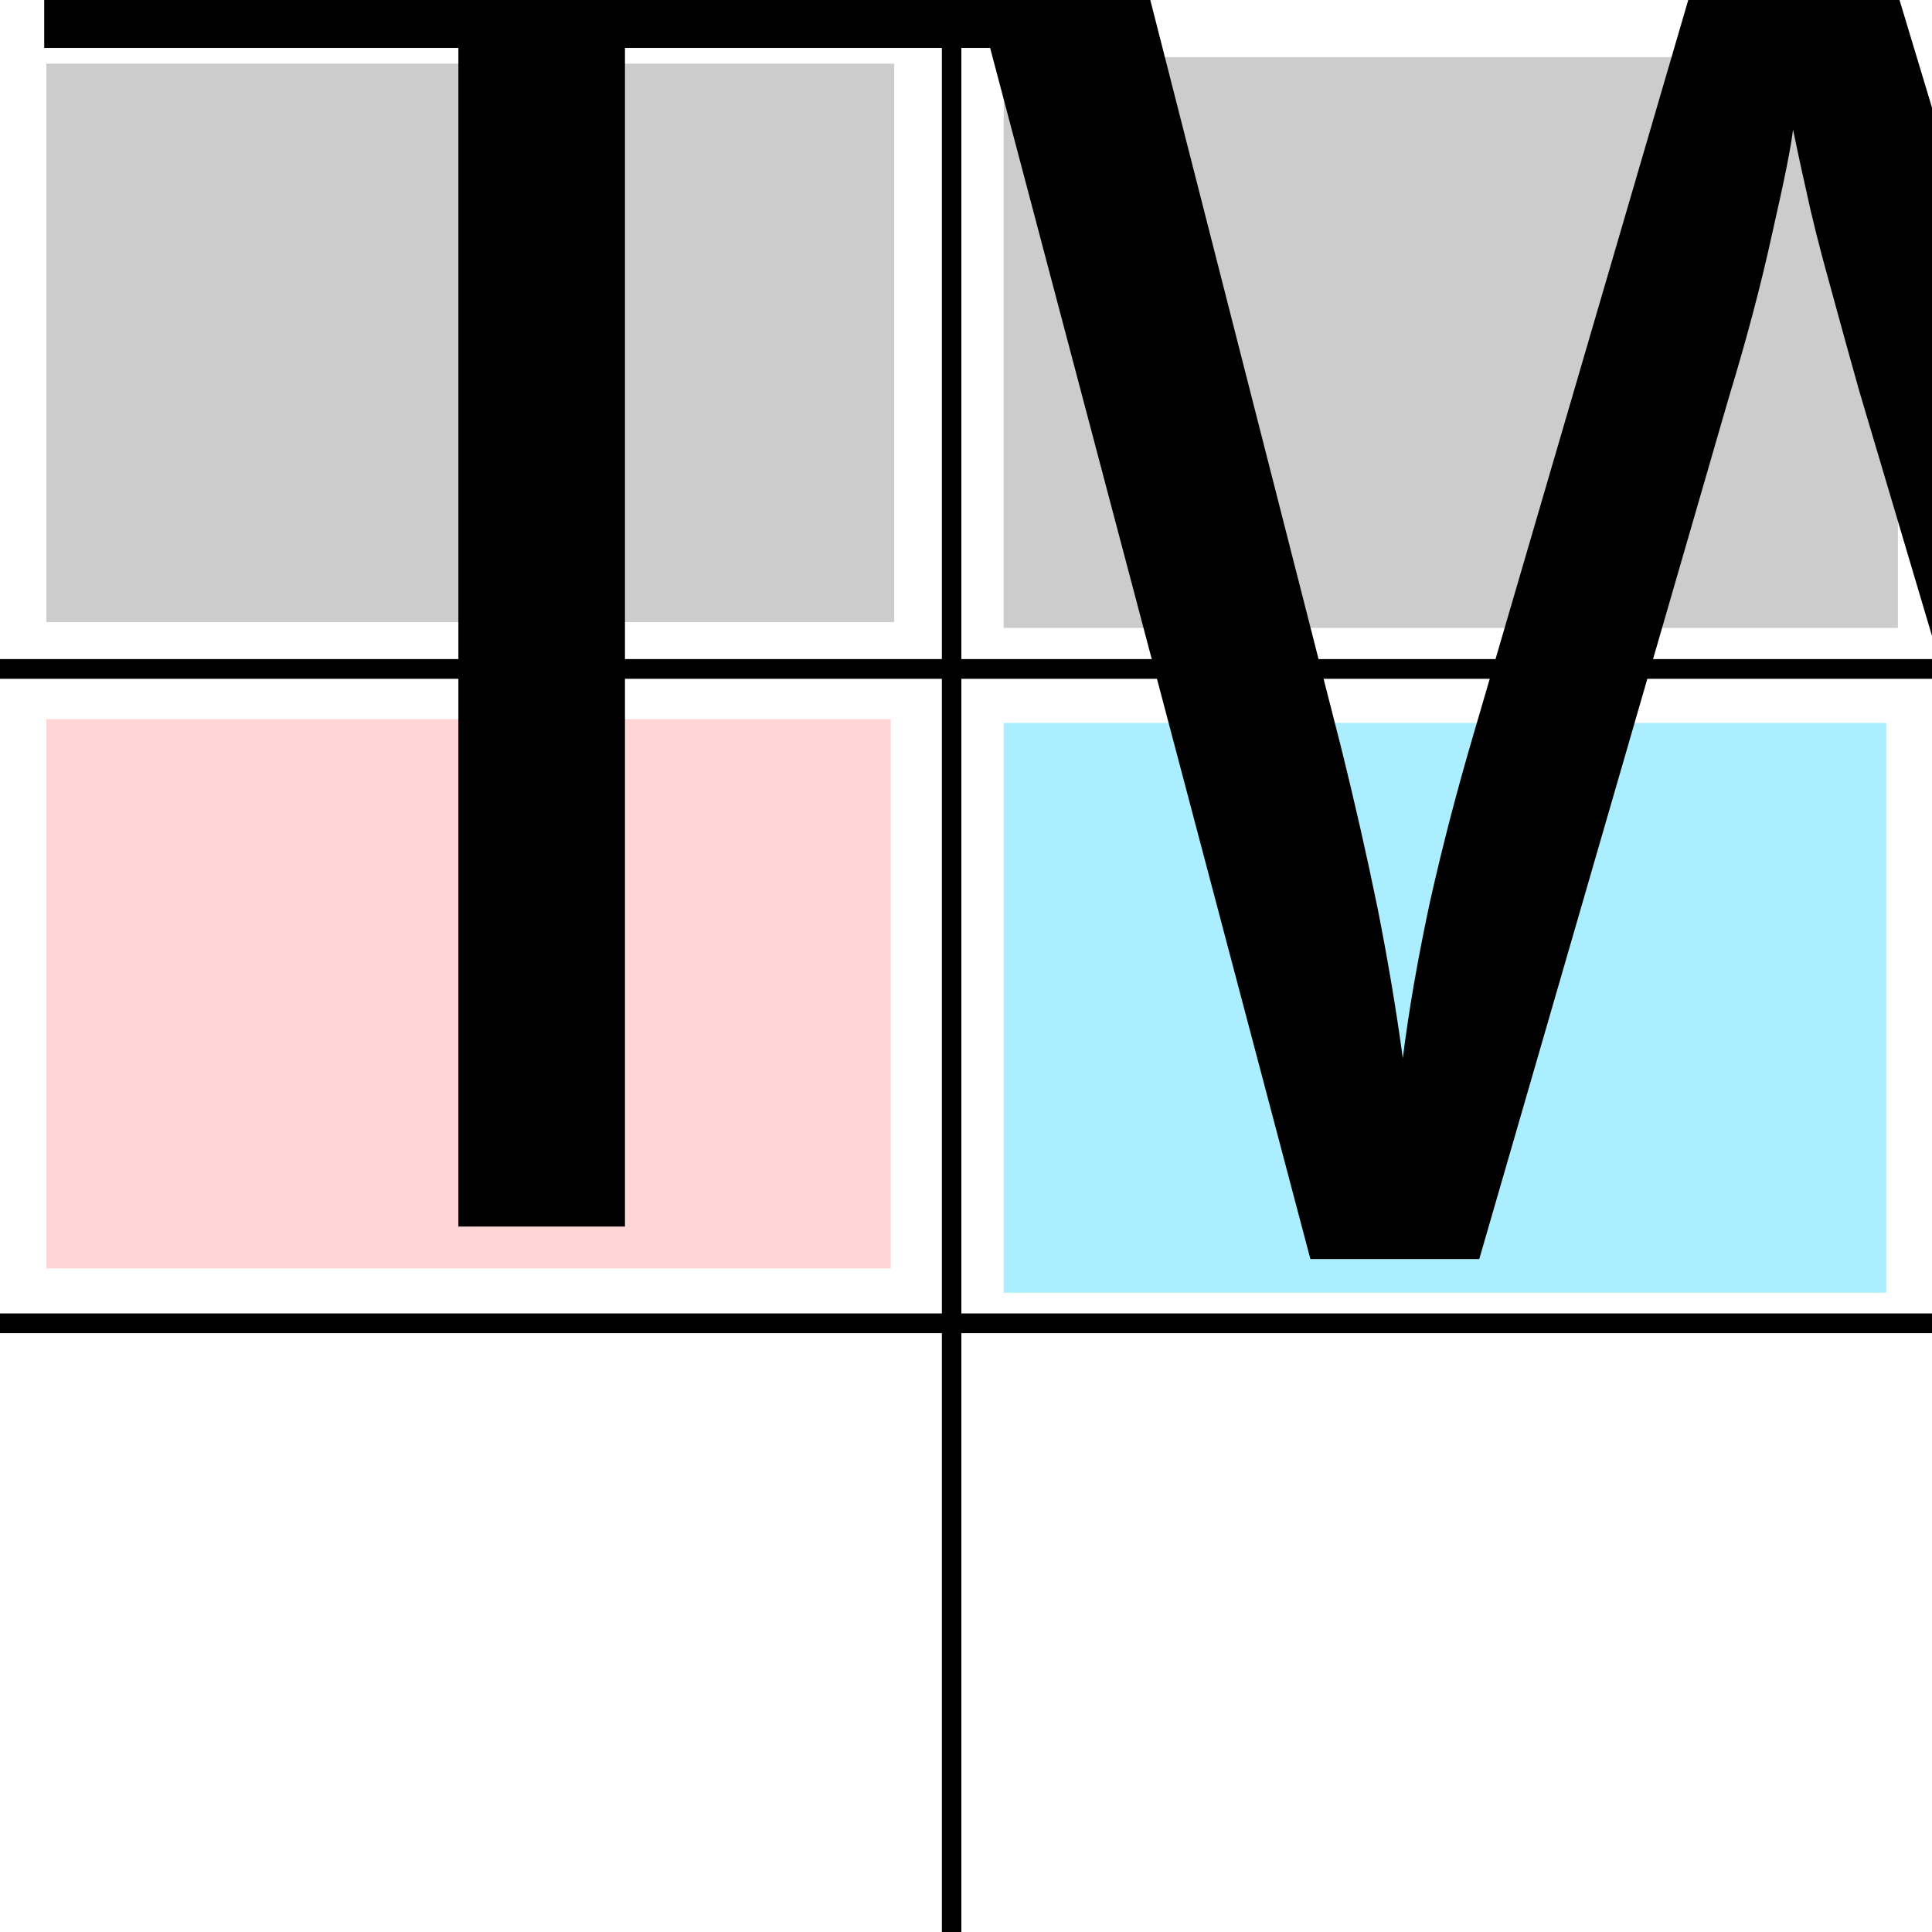
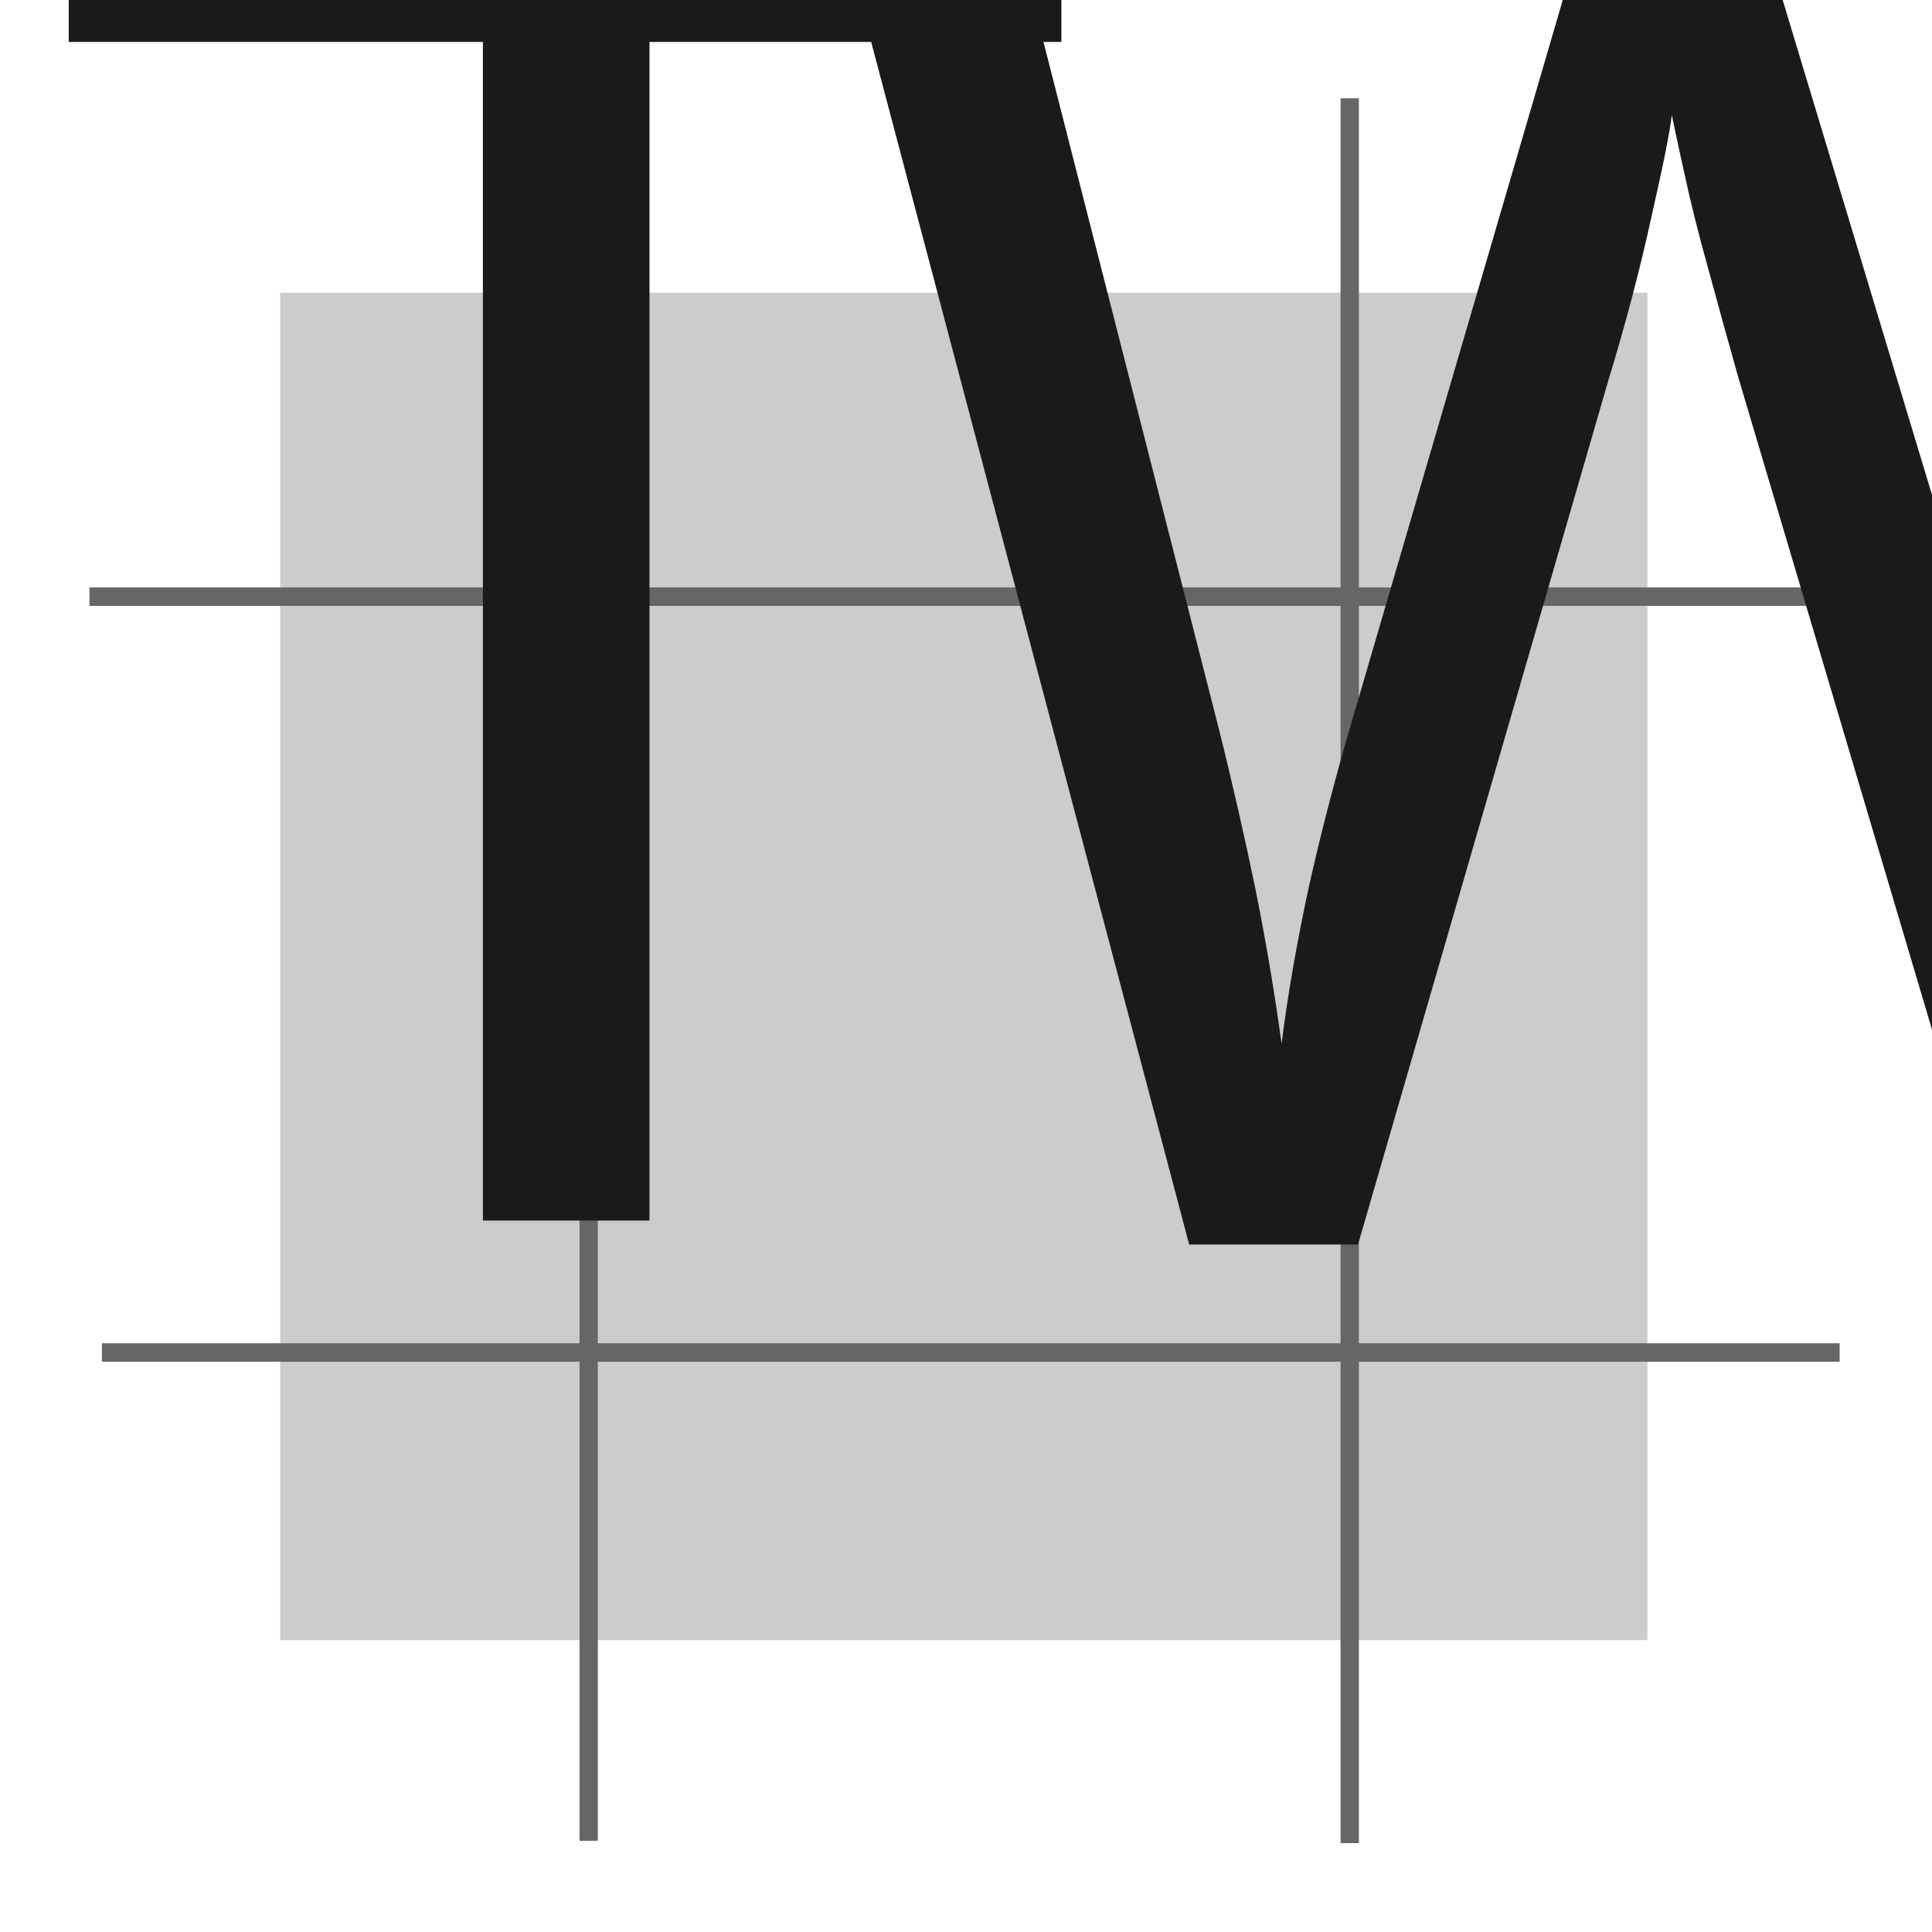
<svg xmlns="http://www.w3.org/2000/svg" width="100" height="100" viewBox="0 0 26.458 26.458" version="1.1" id="svg5">
  <defs id="defs2">
    <rect x="125.617" y="287.666" width="495.34" height="418.278" id="rect1595" />
  </defs>
  <g id="layer1">
    <text xml:space="preserve" transform="scale(0.2645833)" id="text1593" style="font-style:normal;font-weight:normal;font-size:40px;line-height:1.25;font-family:sans-serif;letter-spacing:0px;word-spacing:0px;white-space:pre;shape-inside:url(#rect1595);fill:#000000;fill-opacity:1;stroke:none" />
-     <rect style="fill:#cccccc;stroke-width:0.245" id="rect4430" width="12.246" height="7.817" x="13.745" y="0.782" ry="0" />
-     <path style="fill:none;stroke:#000000;stroke-width:0.267px;stroke-linecap:butt;stroke-linejoin:miter;stroke-opacity:1" d="M 13.032,-0.449 V 26.661" id="path43" />
-     <path style="fill:none;stroke:#000000;stroke-width:0.27px;stroke-linecap:butt;stroke-linejoin:miter;stroke-opacity:1" d="M 26.659,9.161 H -0.394" id="path45" />
-     <path style="fill:none;stroke:#000000;stroke-width:0.27px;stroke-linecap:butt;stroke-linejoin:miter;stroke-opacity:1" d="M 26.712,18.122 H -0.197" id="path45-6" />
-     <rect style="fill:#cccccc;stroke-width:0.243" id="rect4428" width="11.61" height="7.647" x="0.635" y="0.872" />
-     <rect style="fill:#ffd5d5;stroke-width:0.237" id="rect4778" width="11.564" height="7.521" x="0.635" y="9.849" />
-     <rect style="fill:#aaeeff;stroke-width:0.231" id="rect4846" width="12.087" height="7.803" x="13.745" y="9.9" />
-     <text xml:space="preserve" style="font-style:normal;font-weight:normal;font-size:25.4px;line-height:1.25;font-family:sans-serif;letter-spacing:0px;word-spacing:0px;fill:#000000;fill-opacity:1;stroke:none;stroke-width:0.265" x="12.834" y="17.243" id="text1667">
-       <tspan id="tspan1665" style="font-style:normal;font-variant:normal;font-weight:normal;font-stretch:normal;font-size:25.4px;font-family:Karumbi;-inkscape-font-specification:'Karumbi, Normal';font-variant-ligatures:normal;font-variant-caps:normal;font-variant-numeric:normal;font-variant-east-asian:normal;stroke-width:0.265" x="12.834" y="17.243">W</tspan>
+     <rect style="fill:#cccccc;stroke-width:0.465;opacity:1" id="rect4430" width="18.724" height="18.453" x="3.837" y="4.008" ry="0" />
+     <path style="fill:none;stroke:#666666;stroke-width:0.251px;stroke-linecap:butt;stroke-linejoin:miter;stroke-opacity:1;opacity:1" d="M 18.484,1.346 V 25.241" id="path43-9" />
+     <path style="fill:none;stroke:#666666;stroke-width:0.25px;stroke-linecap:butt;stroke-linejoin:miter;stroke-opacity:1;opacity:1" d="M 8.062,1.411 V 25.209" id="path43-9-6" />
+     <path style="fill:none;stroke:#666666;stroke-width:0.253px;stroke-linecap:butt;stroke-linejoin:miter;stroke-opacity:1;opacity:1" d="M 24.997,8.171 H 1.225" id="path45" />
+     <path style="fill:#000000;stroke:#666666;stroke-width:0.253px;stroke-linecap:butt;stroke-linejoin:miter;stroke-opacity:1;opacity:1" d="M 25.193,18.522 H 1.396" id="path45-6" />
+     <text xml:space="preserve" style="font-style:normal;font-weight:normal;font-size:25.4px;line-height:1.25;font-family:sans-serif;letter-spacing:0px;word-spacing:0px;opacity:1;fill:#1a1a1a;fill-opacity:1;stroke:none;stroke-width:0.265" x="11.174" y="17.042" id="text1667">
+       <tspan id="tspan1665" style="font-style:normal;font-variant:normal;font-weight:normal;font-stretch:normal;font-size:25.4px;font-family:Karumbi;-inkscape-font-specification:'Karumbi, Normal';font-variant-ligatures:normal;font-variant-caps:normal;font-variant-numeric:normal;font-variant-east-asian:normal;stroke-width:0.265;fill:#1a1a1a" x="11.174" y="17.042">W</tspan>
    </text>
-     <text xml:space="preserve" style="font-style:normal;font-weight:normal;font-size:25.4px;line-height:1.25;font-family:sans-serif;letter-spacing:0px;word-spacing:0px;fill:#000000;fill-opacity:1;stroke:none;stroke-width:0.265" x="0.357" y="16.796" id="text1667-8">
-       <tspan id="tspan1665-8" style="font-style:normal;font-variant:normal;font-weight:normal;font-stretch:normal;font-size:25.4px;font-family:Karumbi;-inkscape-font-specification:'Karumbi, Normal';font-variant-ligatures:normal;font-variant-caps:normal;font-variant-numeric:normal;font-variant-east-asian:normal;stroke-width:0.265" x="0.357" y="16.796">T</tspan>
+     <text xml:space="preserve" style="font-style:normal;font-weight:normal;font-size:25.4px;line-height:1.25;font-family:sans-serif;letter-spacing:0px;word-spacing:0px;opacity:1;fill:#1a1a1a;fill-opacity:1;stroke:none;stroke-width:0.265" x="0.692" y="16.714" id="text1667-8">
+       <tspan id="tspan1665-8" style="font-style:normal;font-variant:normal;font-weight:normal;font-stretch:normal;font-size:25.4px;font-family:Karumbi;-inkscape-font-specification:'Karumbi, Normal';font-variant-ligatures:normal;font-variant-caps:normal;font-variant-numeric:normal;font-variant-east-asian:normal;stroke-width:0.265;fill:#1a1a1a" x="0.692" y="16.714">T</tspan>
    </text>
  </g>
</svg>
